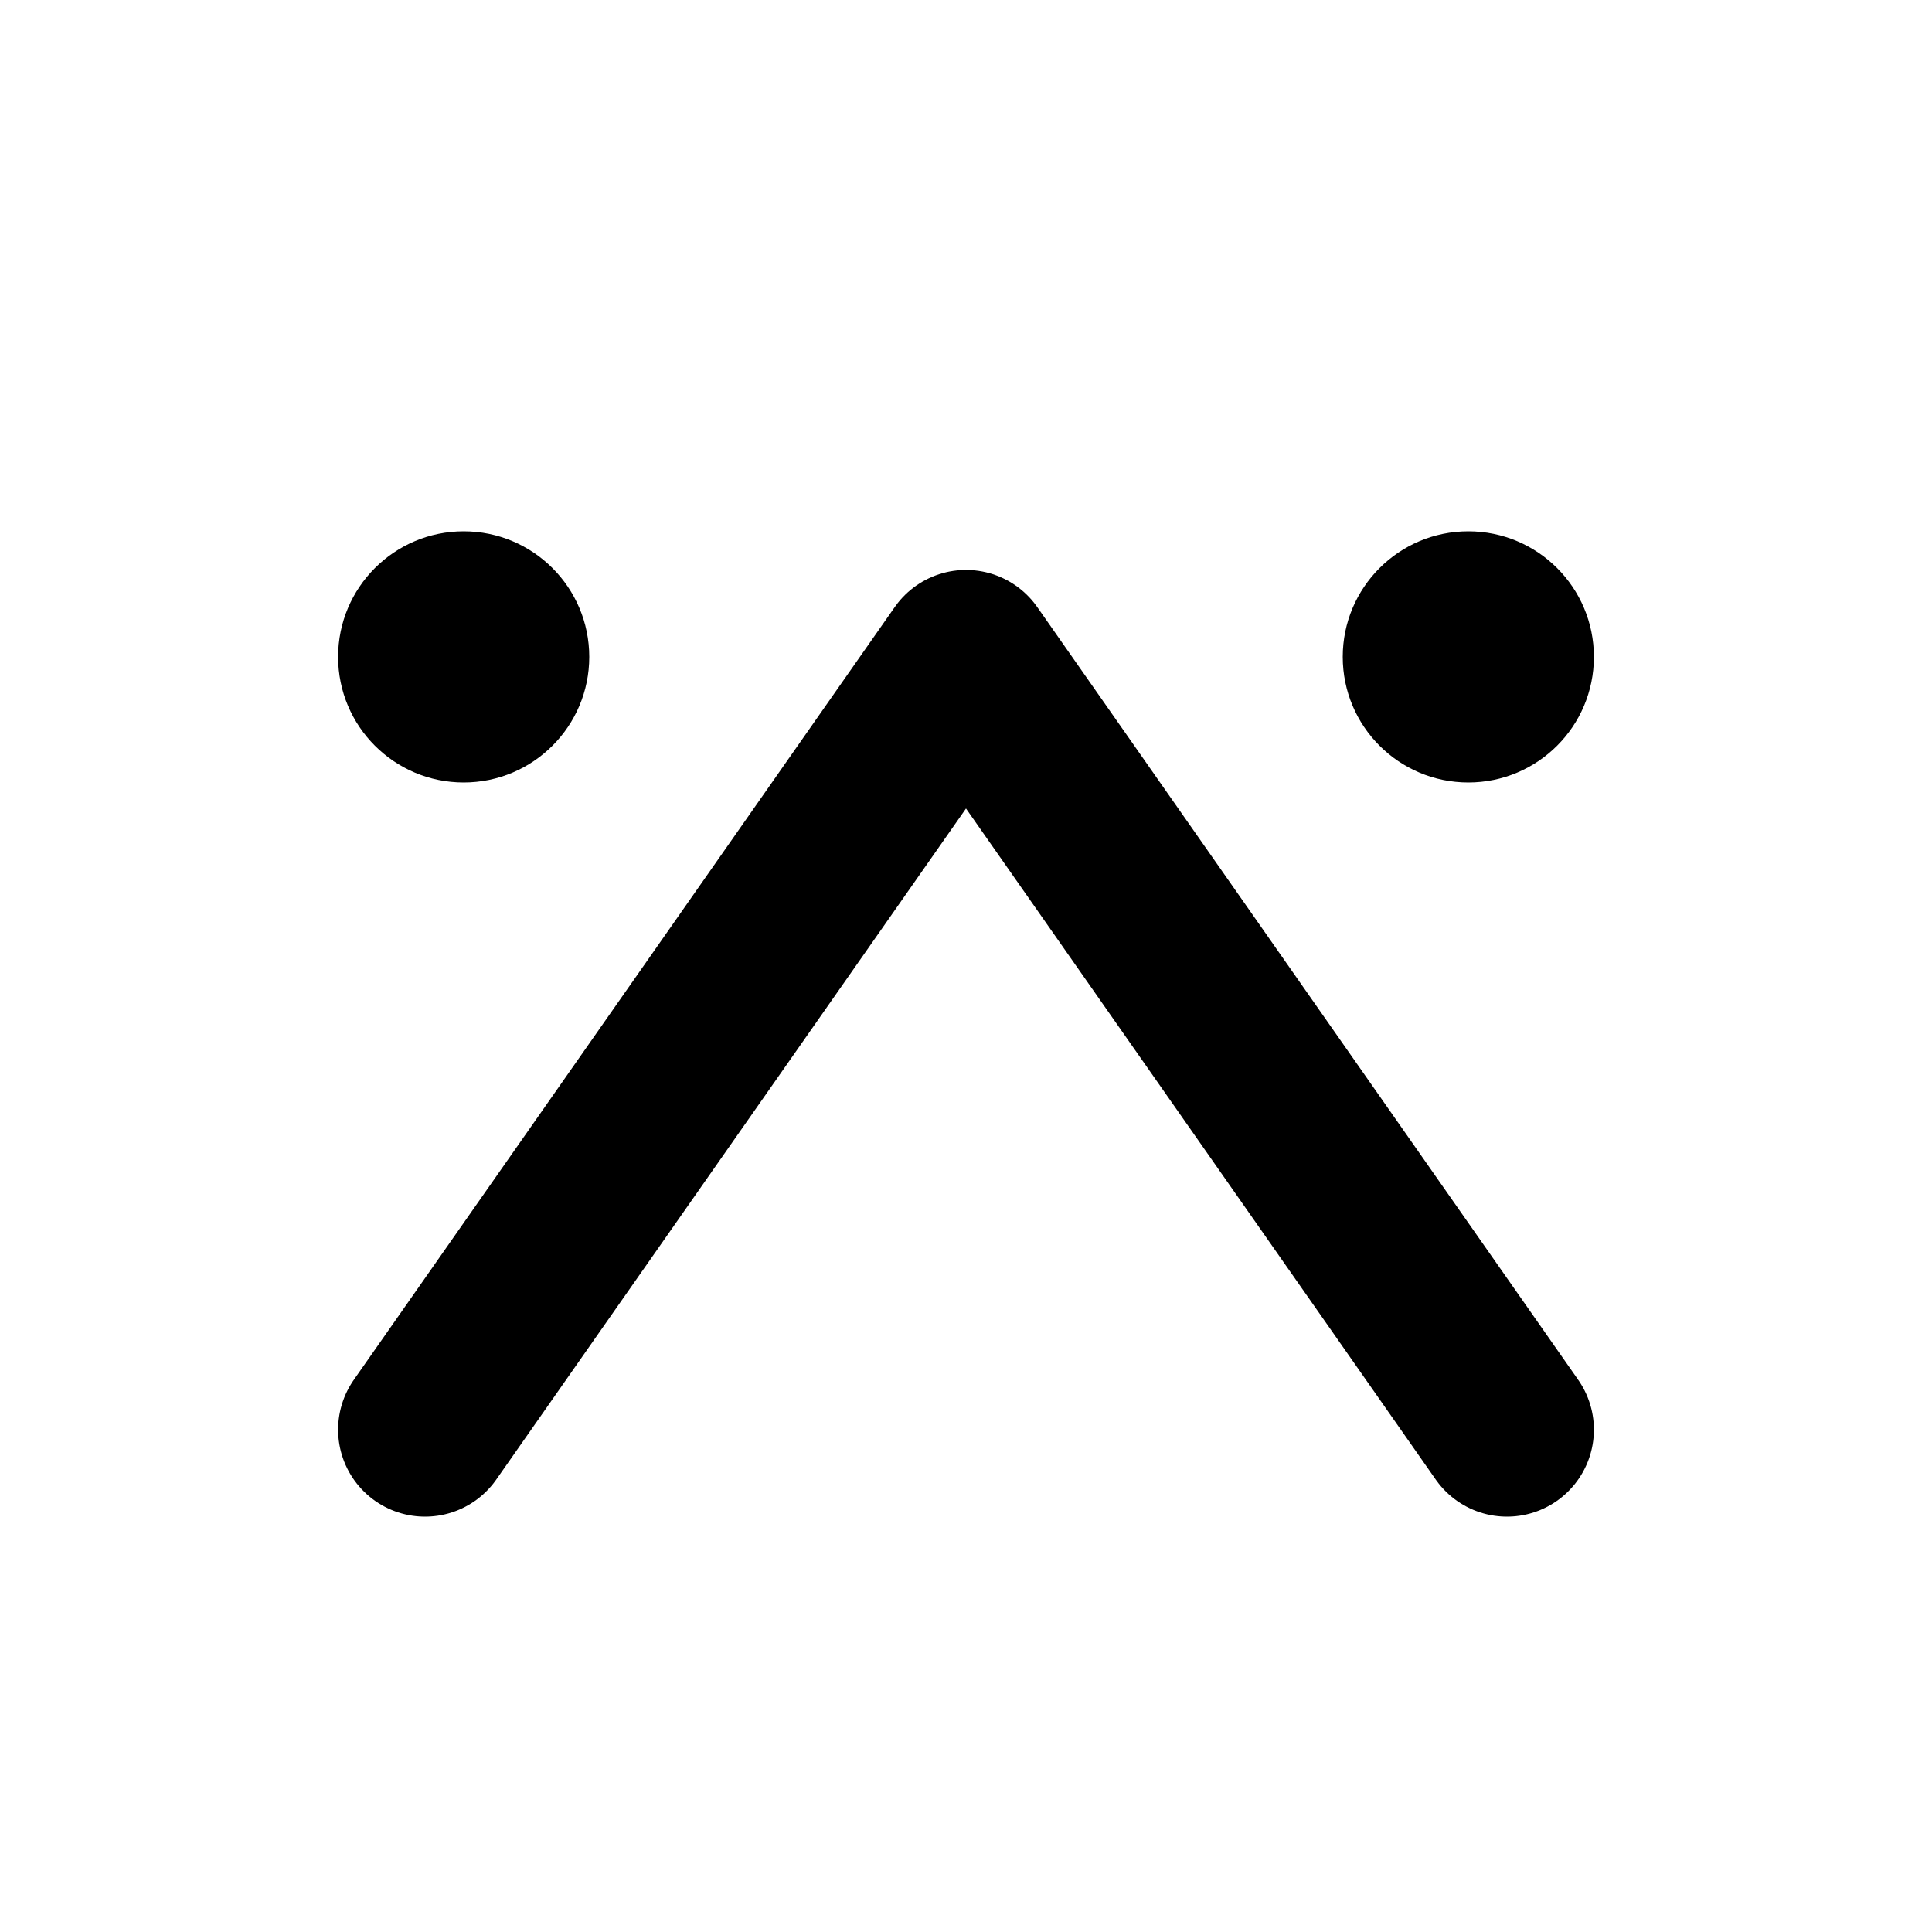
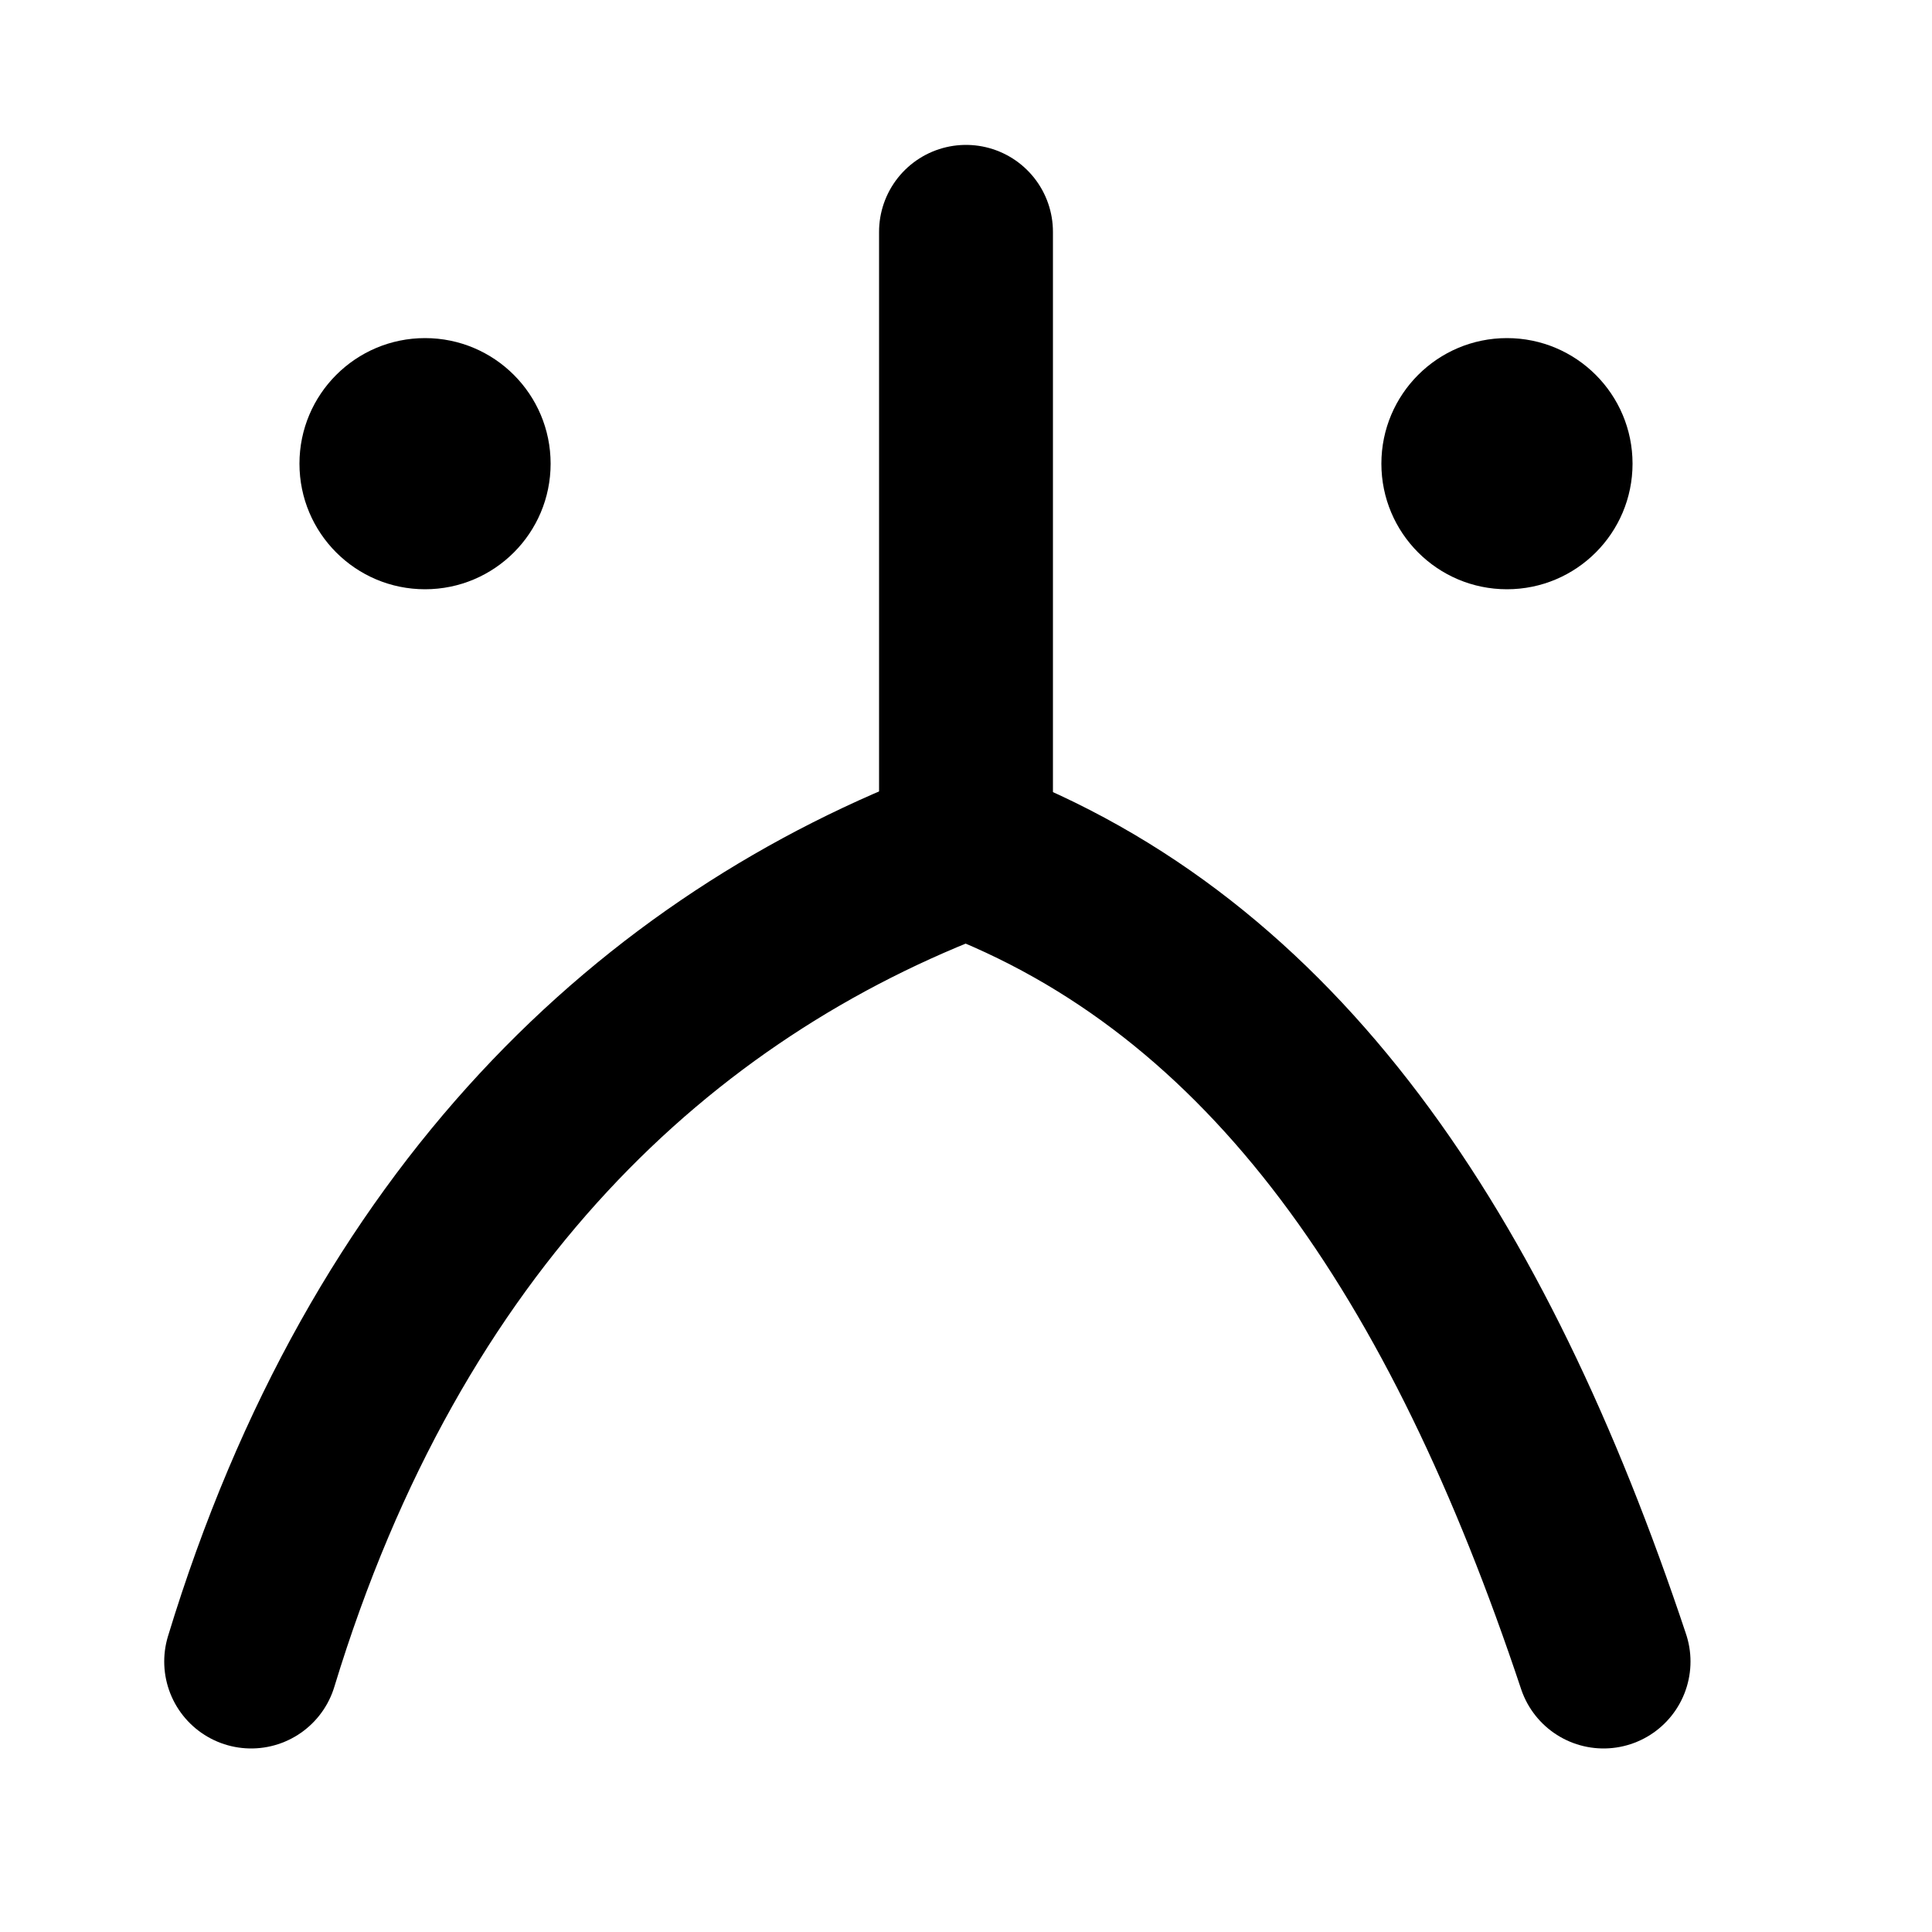
<svg xmlns="http://www.w3.org/2000/svg" viewBox="0 0 100 100" fill="none" stroke="currentColor" stroke-width="9" stroke-linecap="round" stroke-linejoin="round">
-   <path d="M 22 74 L 50 34 L 78 74" />
-   <circle cx="24" cy="34" r="6.5" fill="currentColor" stroke="none" />
-   <circle cx="76" cy="34" r="6.5" fill="currentColor" stroke="none" />
+   <path d="M 50 12 L 50 44" />
+   <path d="M 13 86 C 20 63, 34 50, 50 44 C 66 50, 76 65, 83 86" />
+   <circle cx="22" cy="24" r="6.5" fill="currentColor" stroke="none" />
+   <circle cx="78" cy="24" r="6.5" fill="currentColor" stroke="none" />
</svg>
